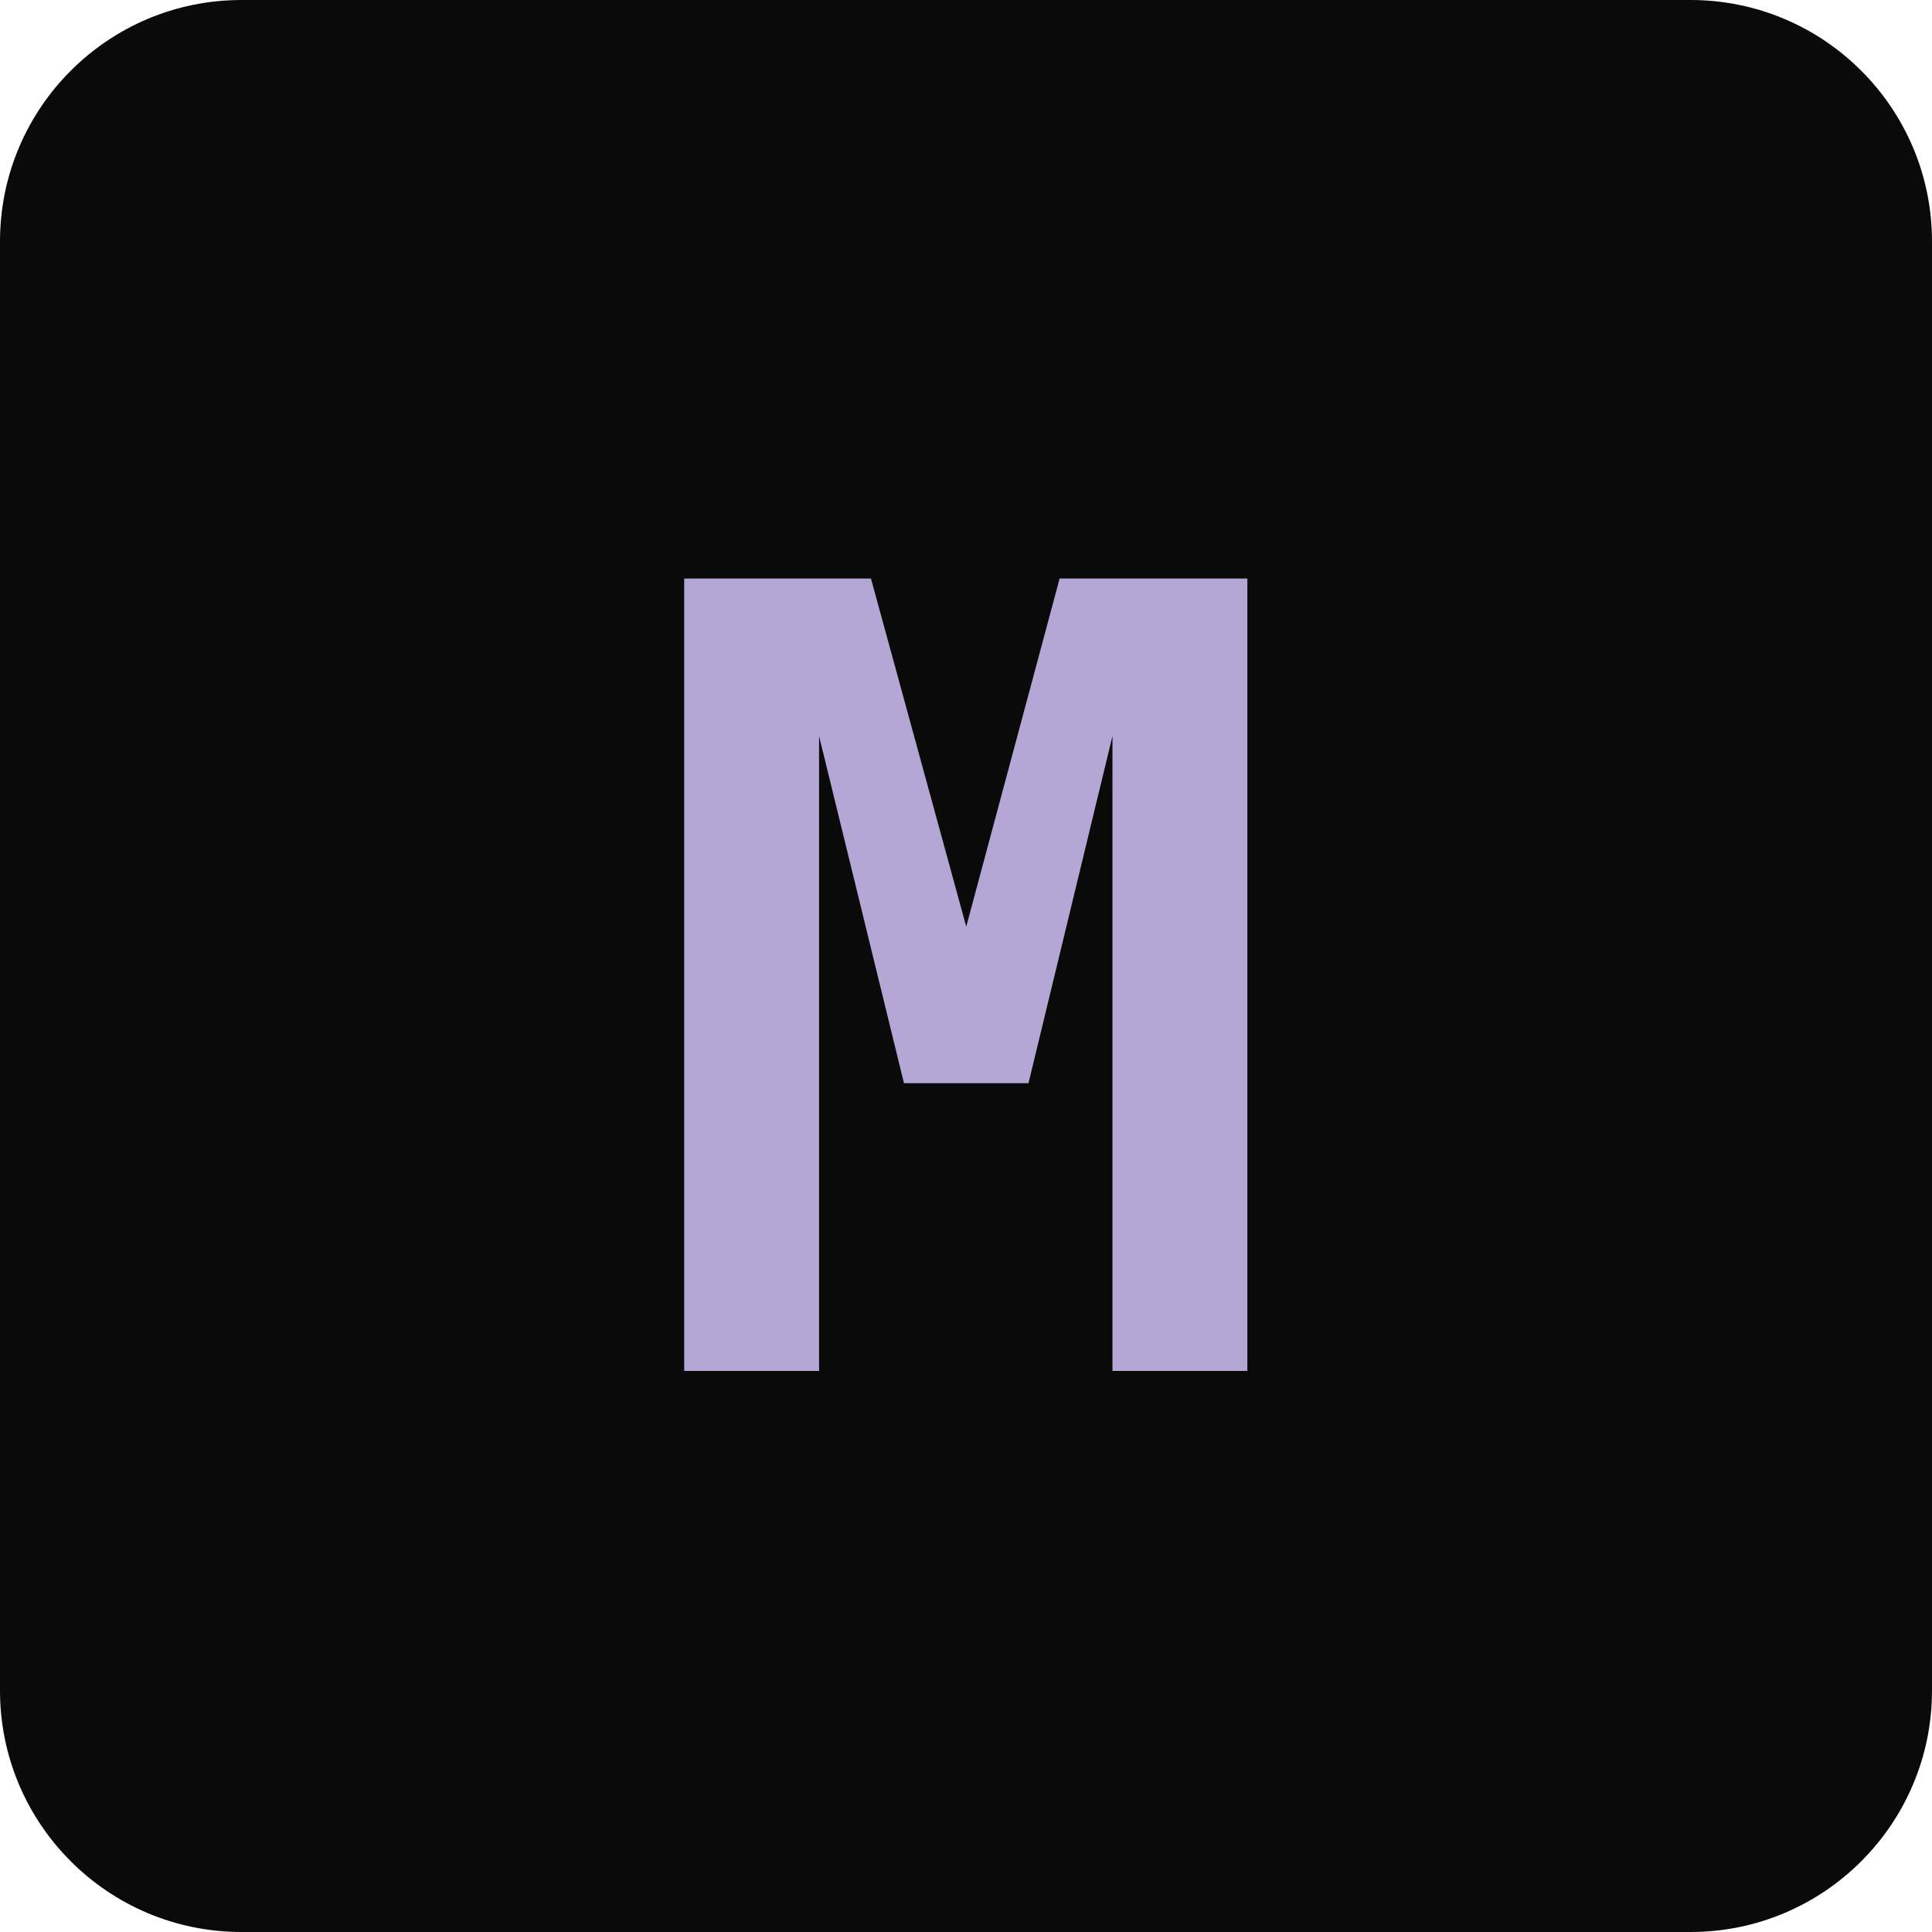
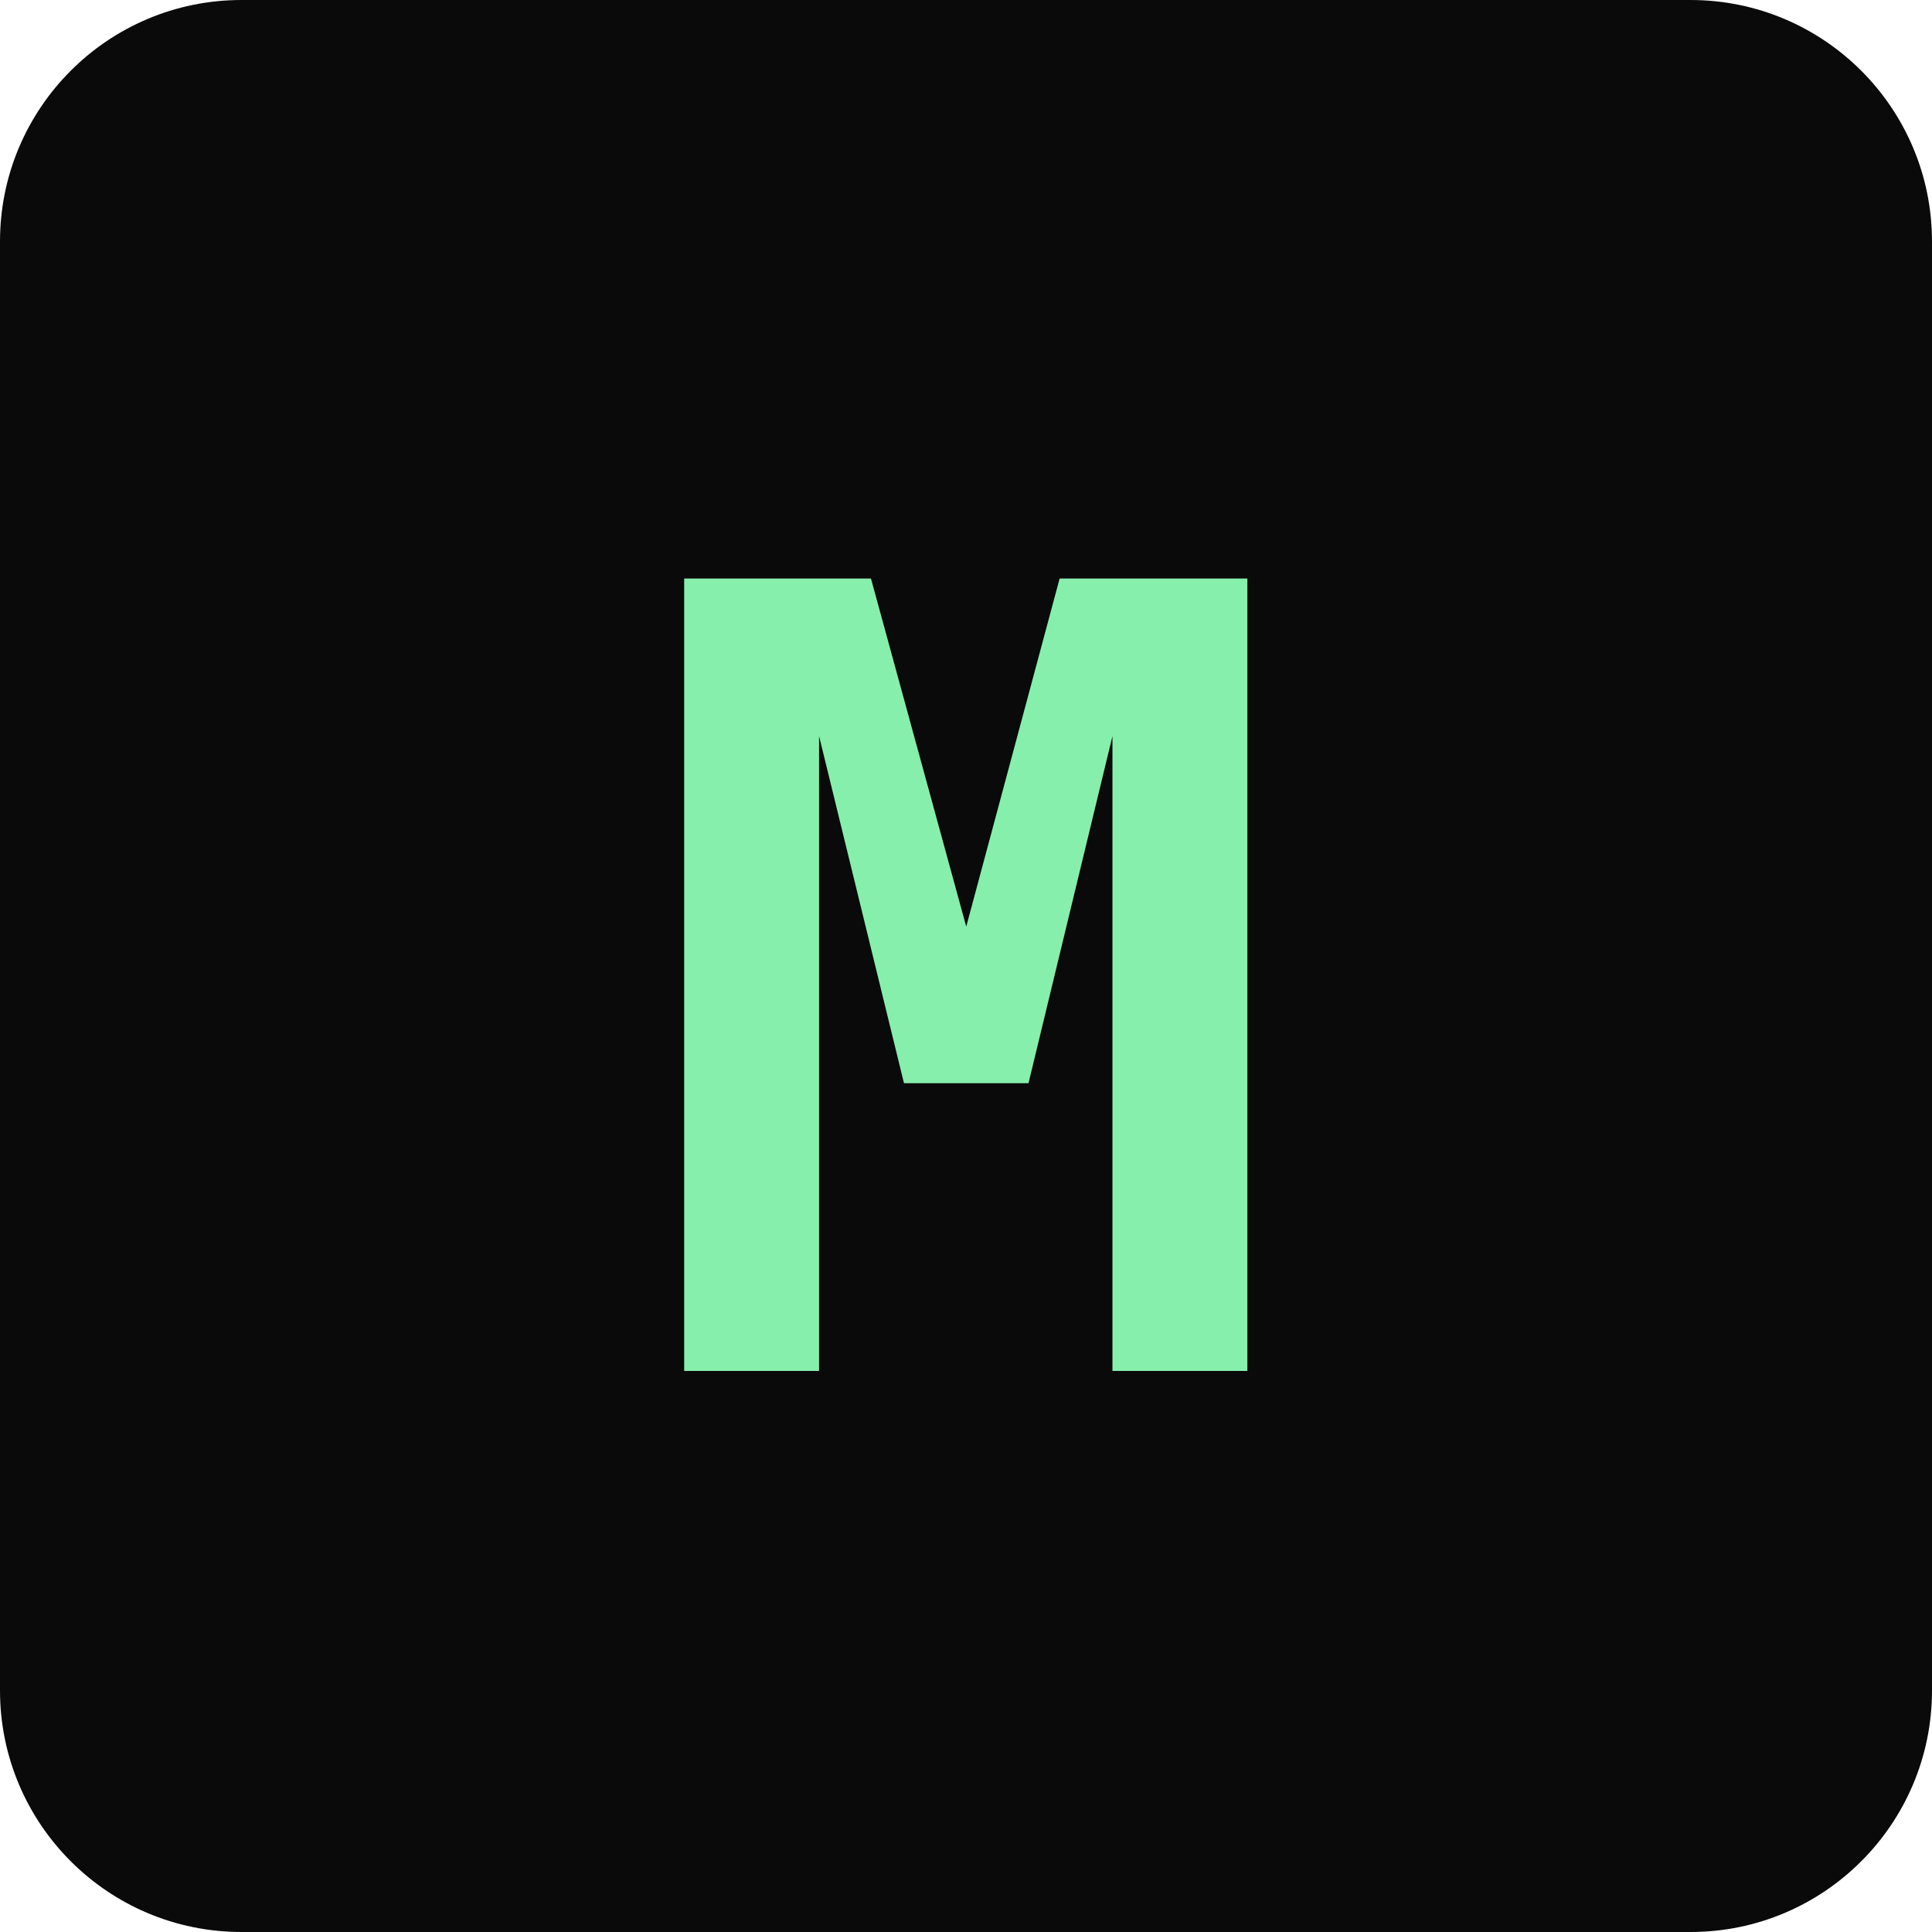
<svg xmlns="http://www.w3.org/2000/svg" viewBox="0 0 32 32">
  <rect width="32" height="32" rx="4" fill="#0a0a0a" />
-   <text x="50%" y="55%" dominant-baseline="middle" text-anchor="middle" fill="#b4a7d6" font-family="monospace" font-size="18" font-weight="bold">M</text>
+   <text x="50%" y="55%" dominant-baseline="middle" text-anchor="middle" fill="#86efac" font-family="monospace" font-size="18" font-weight="bold">M</text>
</svg>
